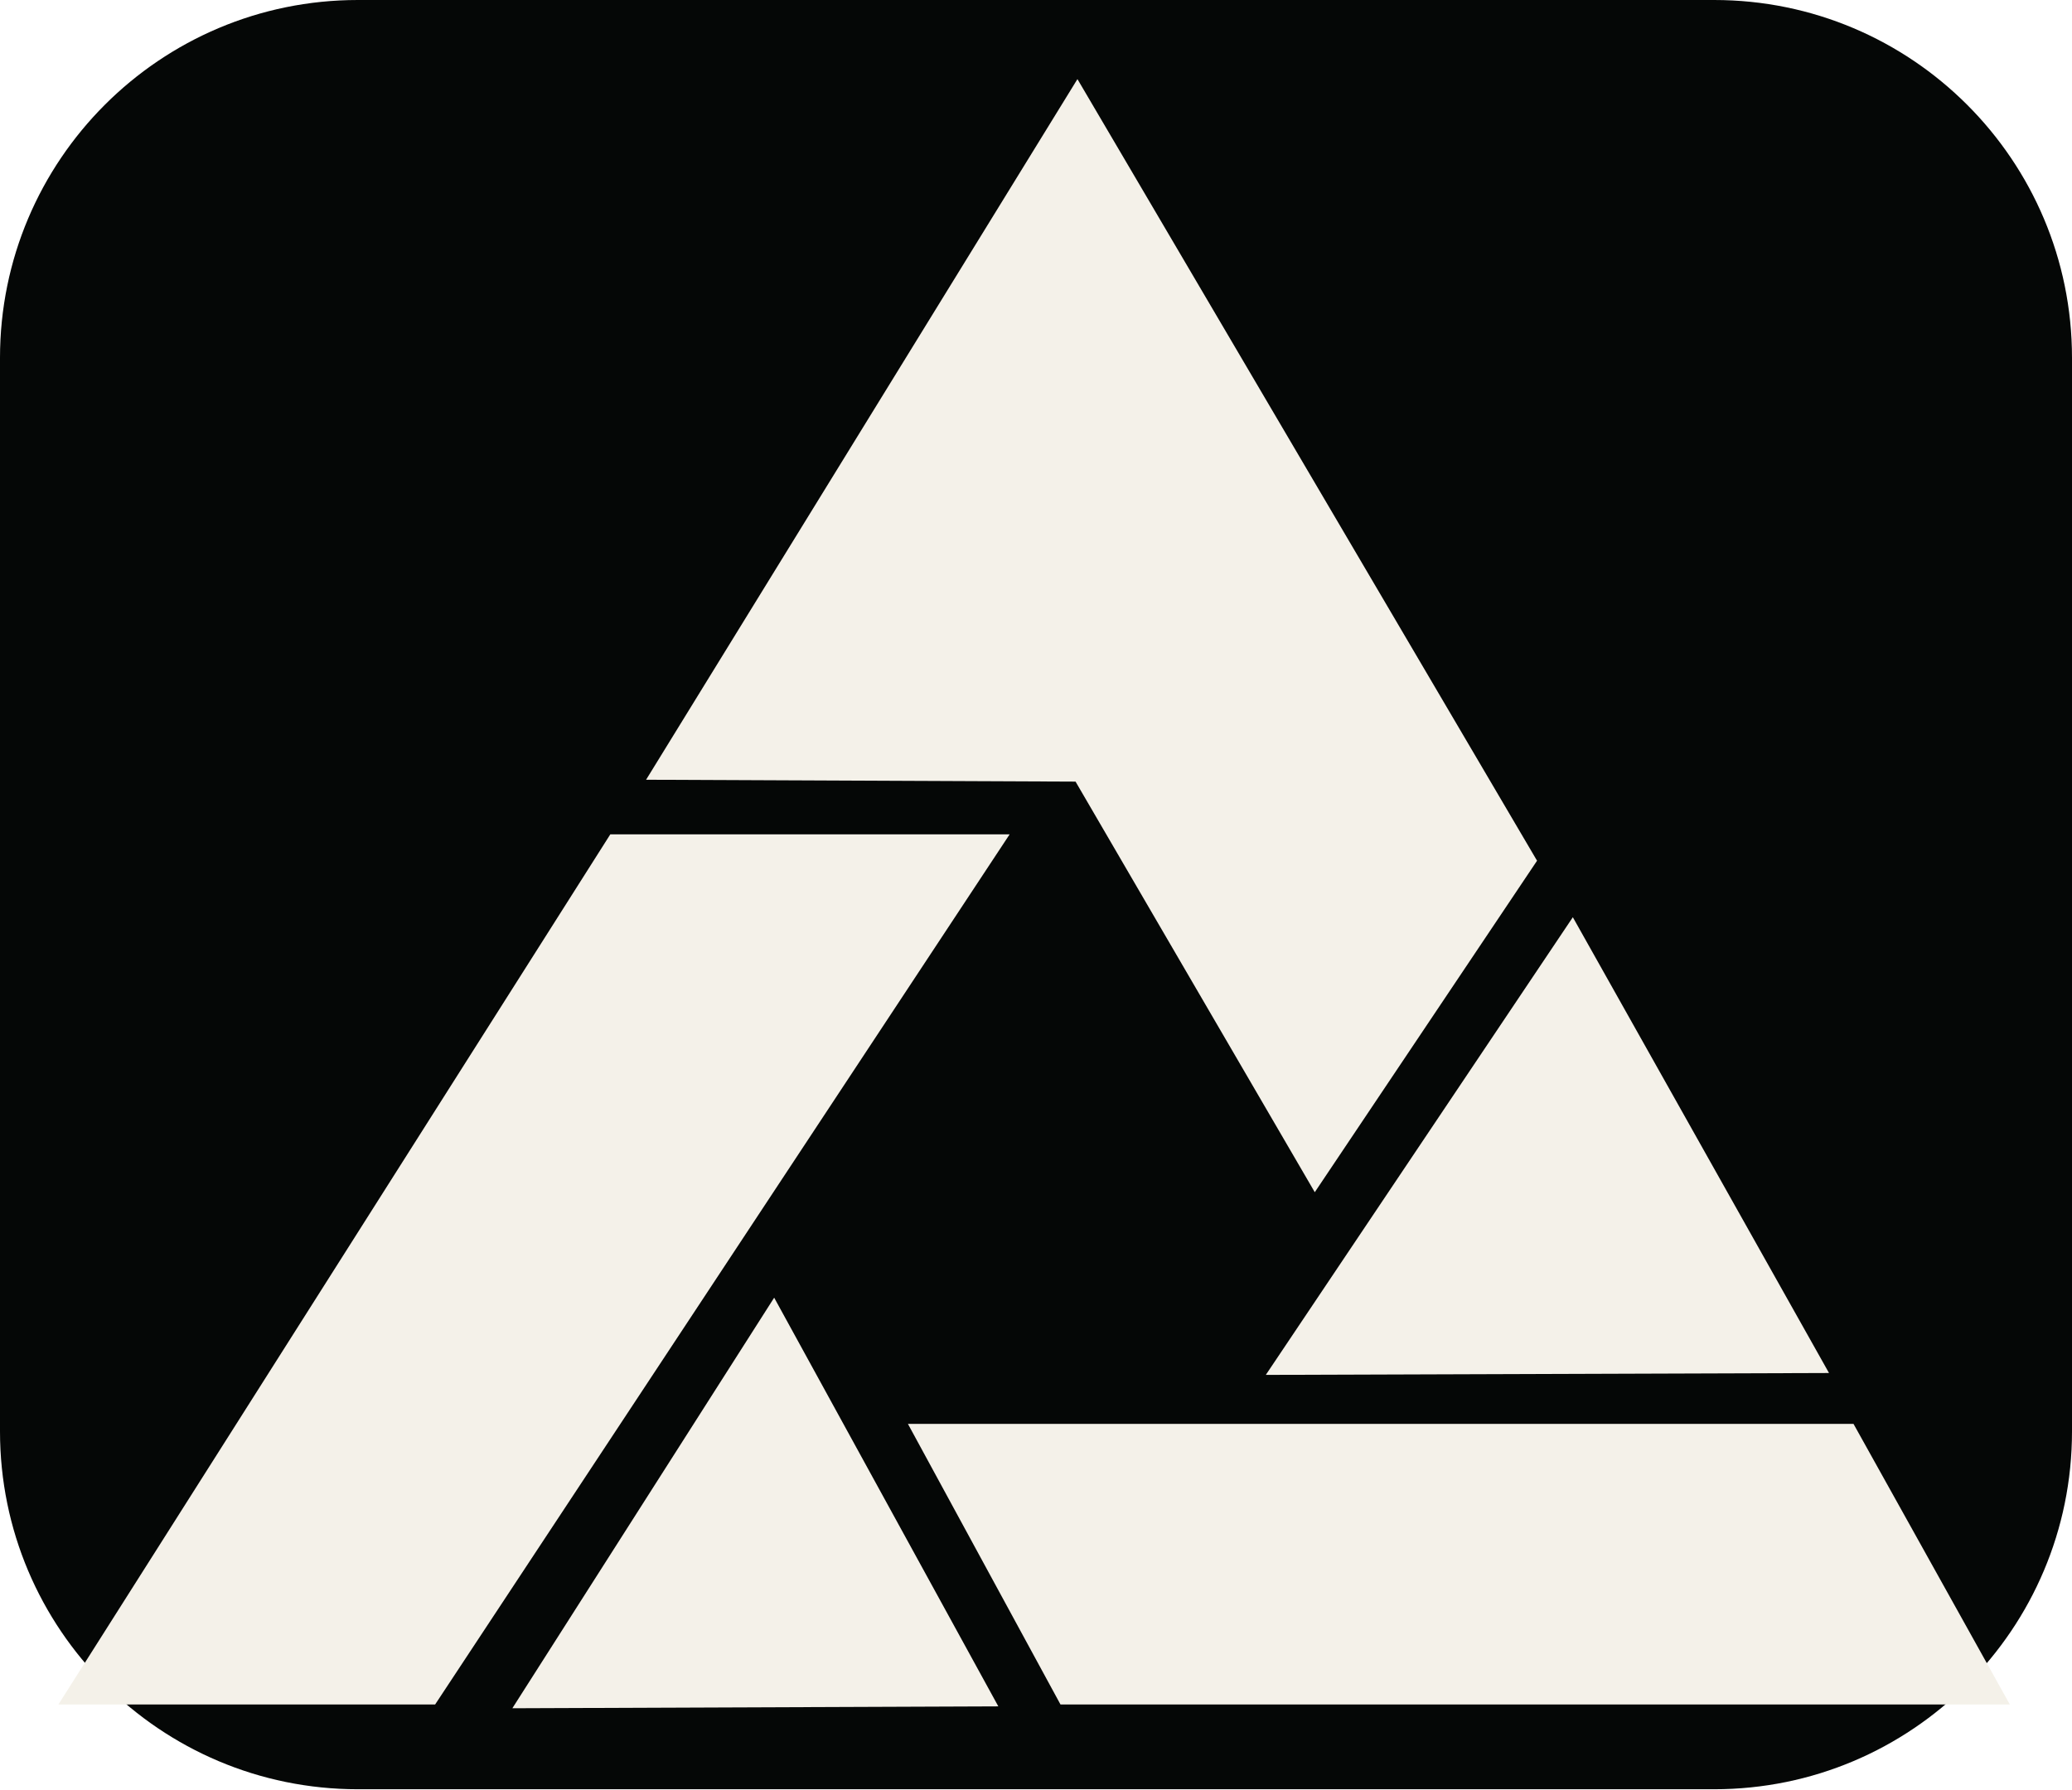
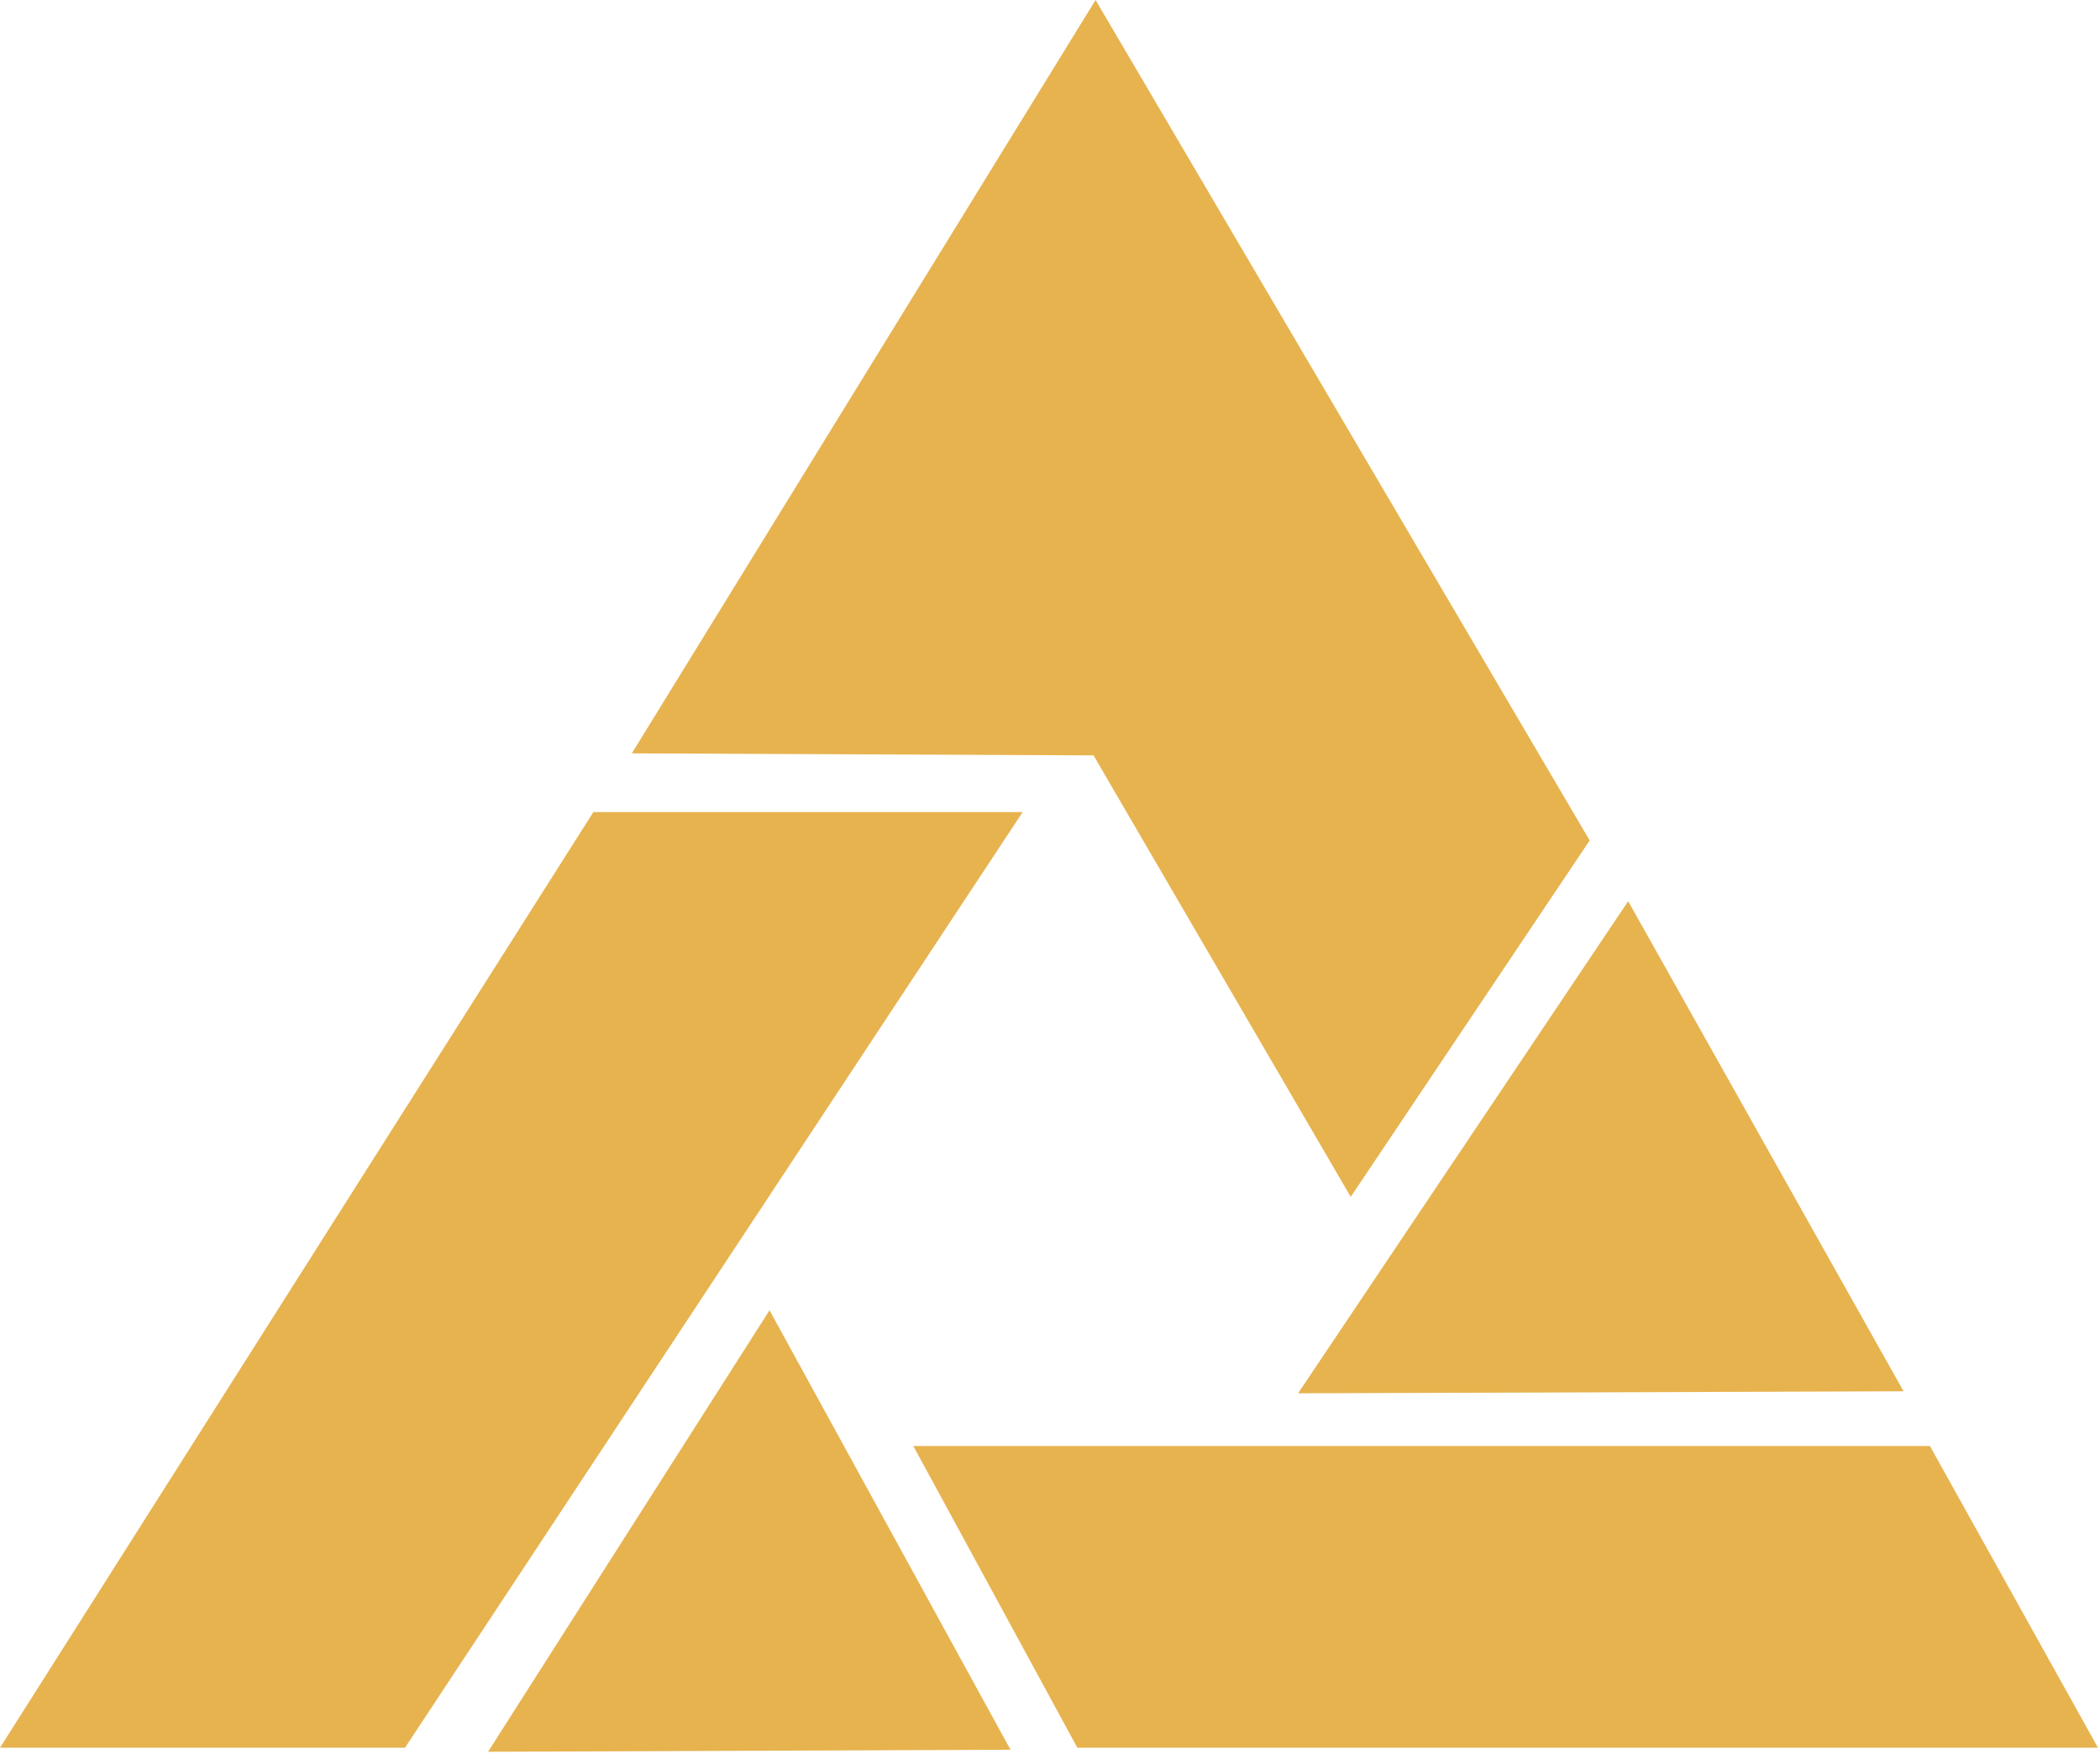
- <svg xmlns="http://www.w3.org/2000/svg" viewBox="0 0 1100 950">
-   <rect width="1100" height="950" rx="190" fill="#050706" />
-   <g transform="translate(31 42)">
-     <path d="M 505 401 L 293 401 L 0 863 L 200 863 Z" fill="#F4F1E9" />
-     <path d="M 380 647 L 241 865 L 499 864 Z" fill="#F4F1E9" />
-     <path d="M 541 0 L 312 372 L 540 373 L 667 591 L 785 415 Z" fill="#F4F1E9" />
-     <path d="M 451 714 L 532 863 L 1036 863 L 953 714 Z" fill="#F4F1E9" />
-     <path d="M 940 687 L 804 445 L 641 688 Z" fill="#F4F1E9" />
-   </g>
+ <svg xmlns="http://www.w3.org/2000/svg" viewBox="0 0 1037 866">
+   <path d="M 505 401 L 293 401 L 0 863 L 200 863 Z" fill="#E7B34F" />
+   <path d="M 380 647 L 241 865 L 499 864 Z" fill="#E7B34F" />
+   <path d="M 541 0 L 312 372 L 540 373 L 667 591 L 785 415 Z" fill="#E7B34F" />
+   <path d="M 451 714 L 532 863 L 1036 863 L 953 714 Z" fill="#E7B34F" />
+   <path d="M 940 687 L 804 445 L 641 688 Z" fill="#E7B34F" />
</svg>
